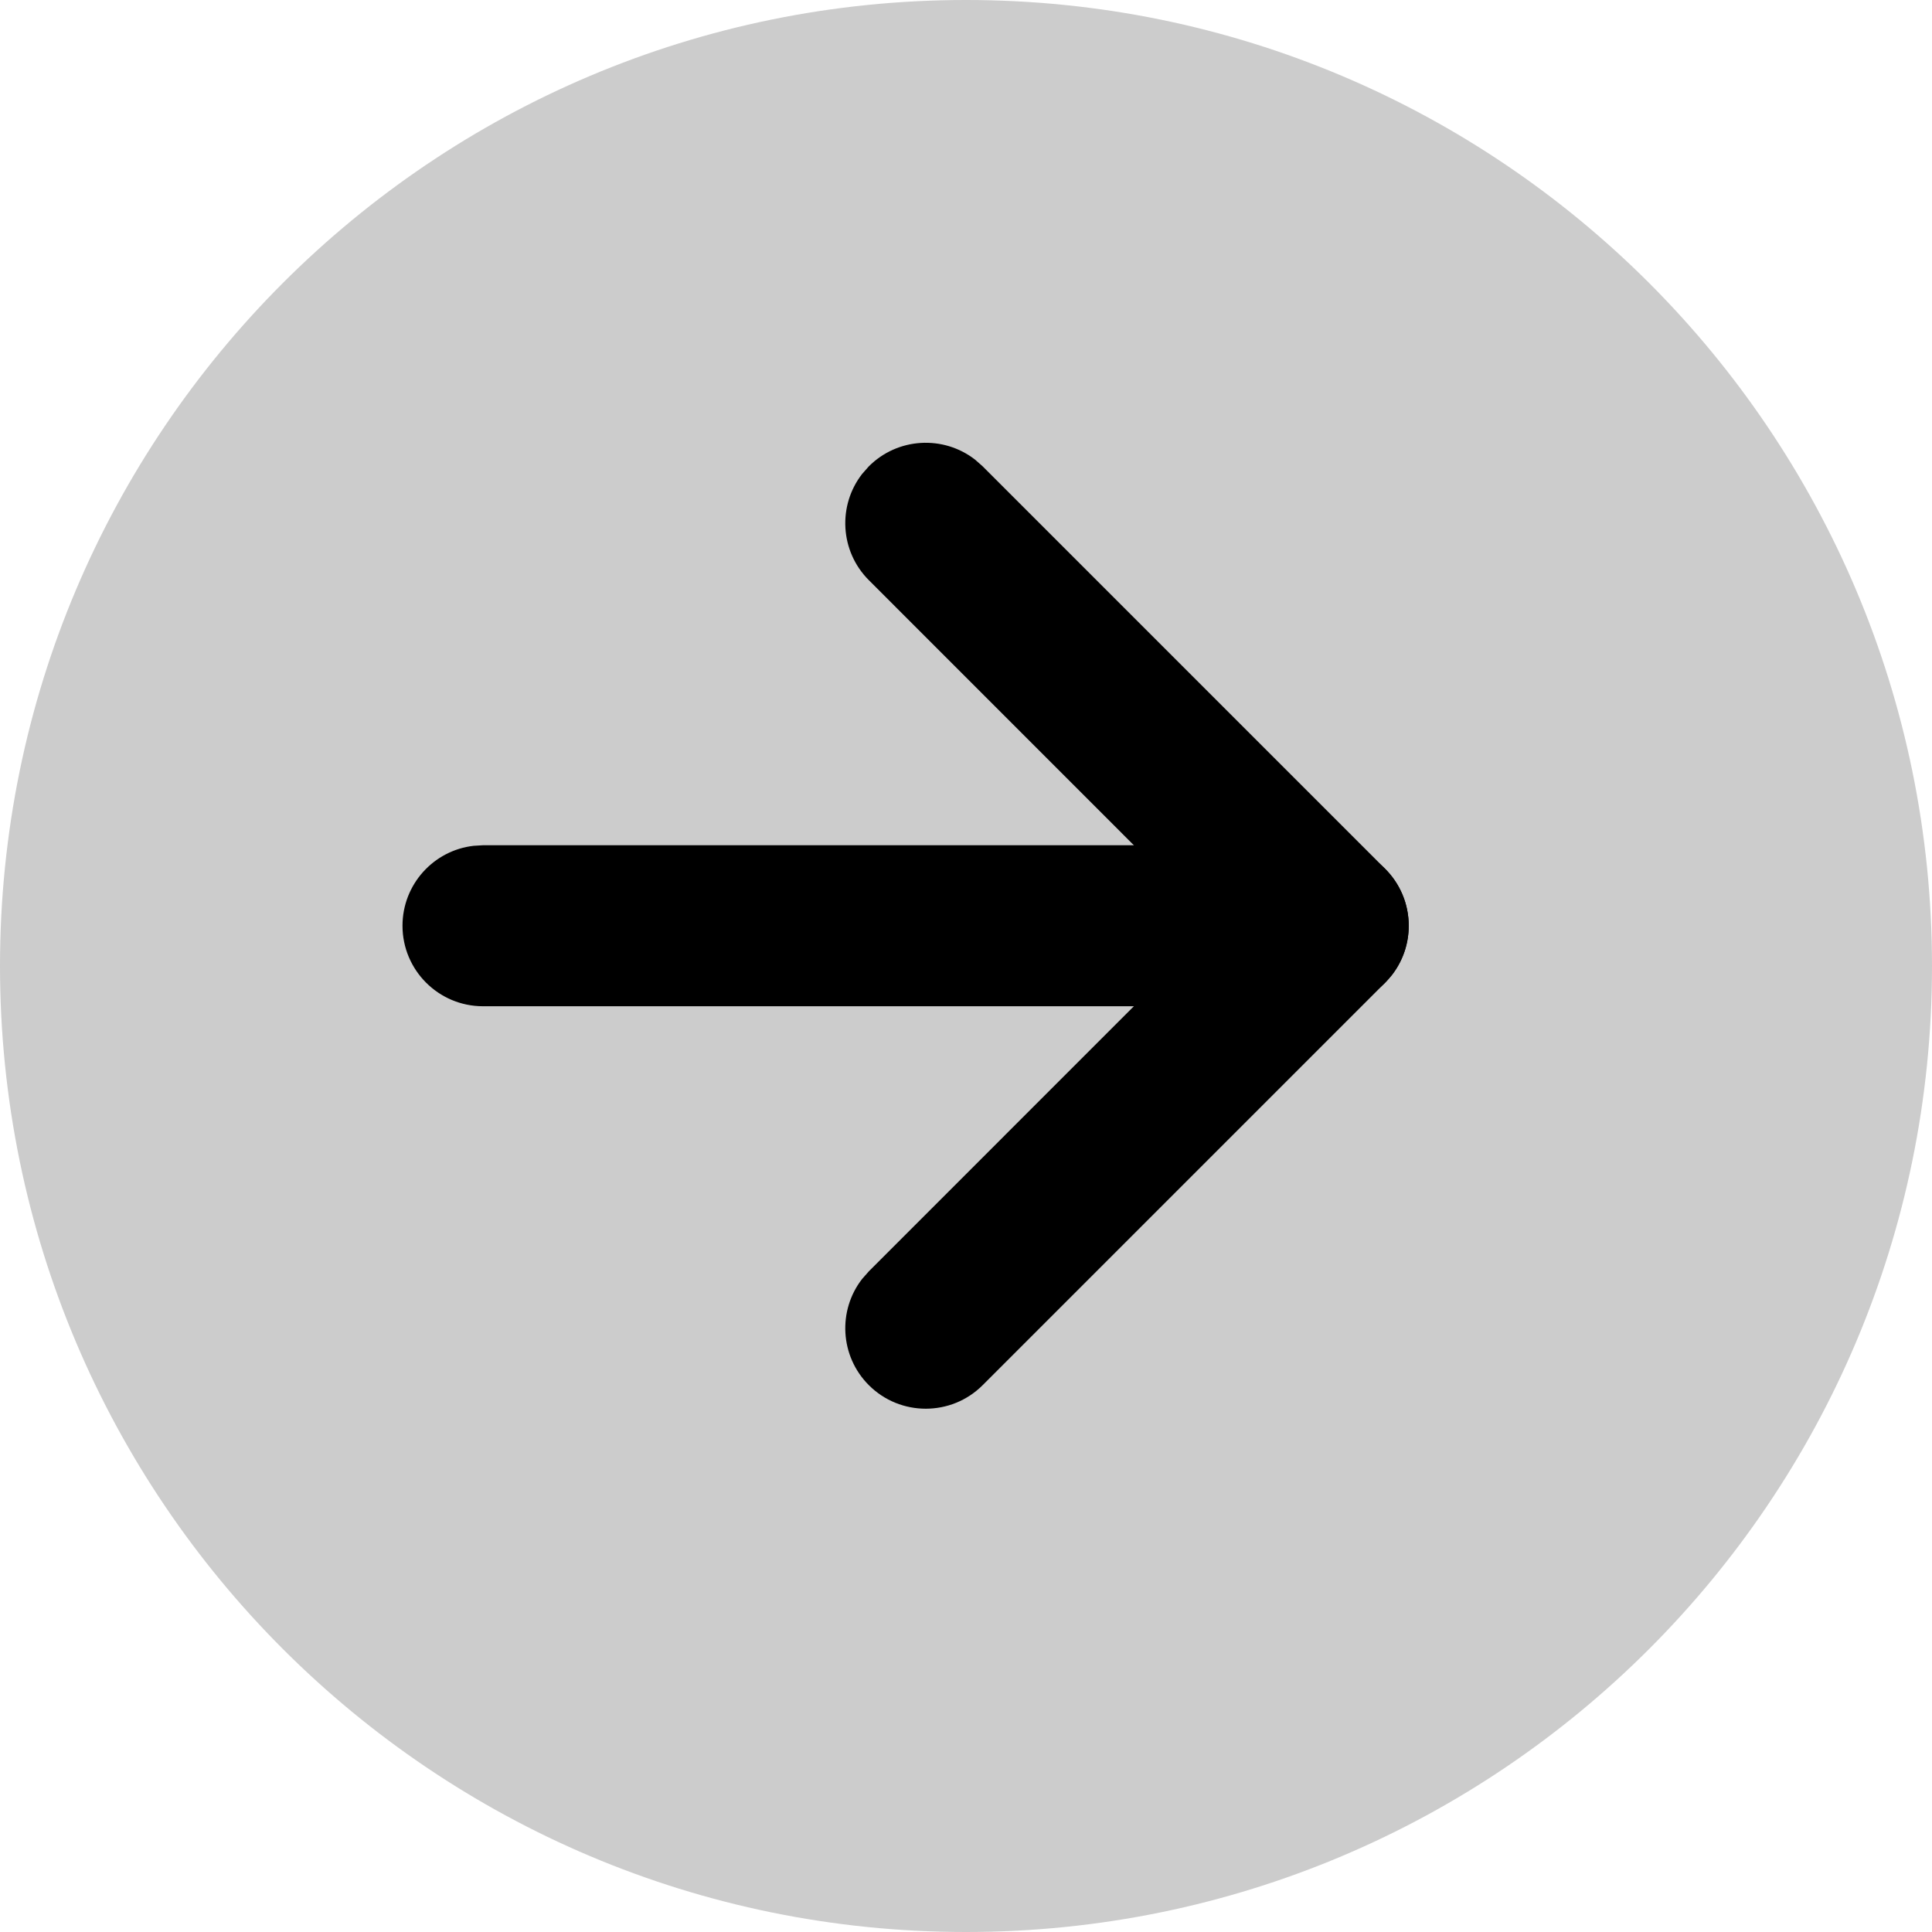
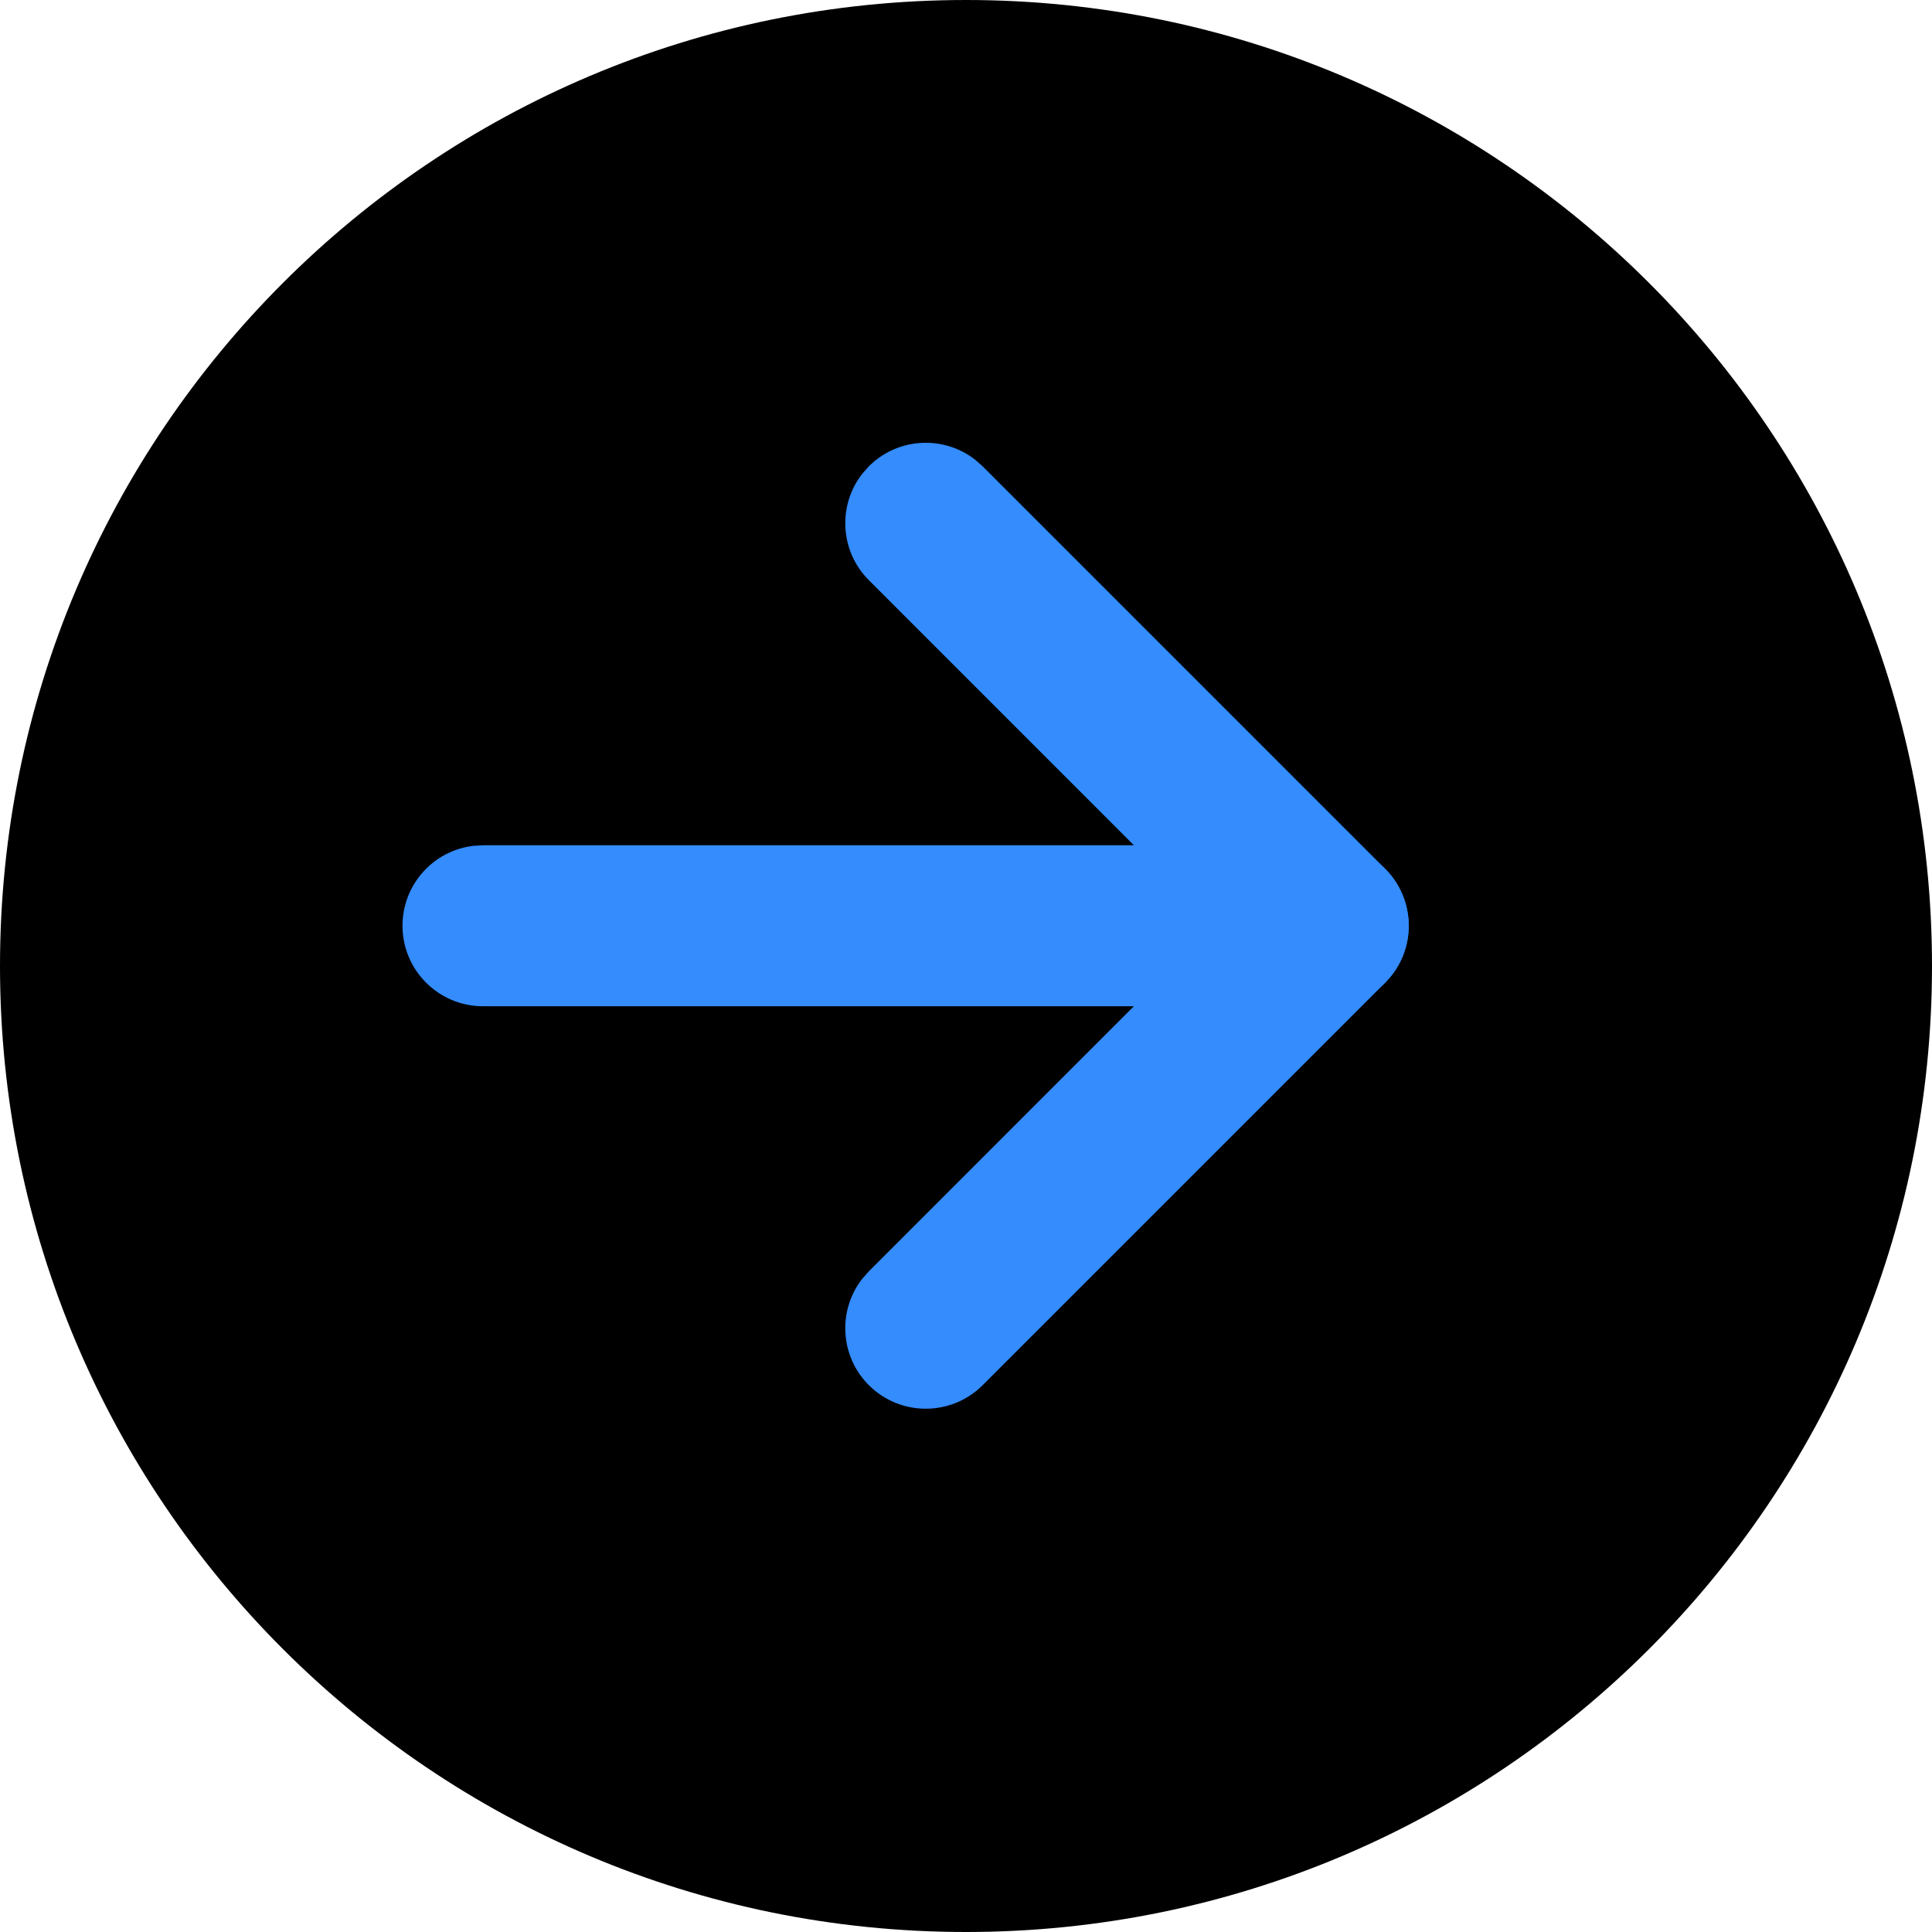
<svg xmlns="http://www.w3.org/2000/svg" viewBox="0 0 24 24">
  <g fill-rule="evenodd">
-     <circle cx="12" cy="12" r="12" fill="currentColor" fill-opacity="0.2" />
-     <path fill="currentcolor" fill-rule="nonzero" d="M17.207 10.793c.36.36.388.928.083 1.32l-.083.094-5 5c-.39.39-1.024.39-1.414 0-.36-.36-.388-.928-.083-1.32l.083-.094 4.292-4.293-4.292-4.293c-.36-.36-.388-.928-.083-1.32l.083-.094c.36-.36.928-.388 1.32-.083l.094.083 5 5z" />
-     <path fill="currentcolor" fill-rule="nonzero" d="M17.5 11.5c0 .513-.386.936-.883.993l-.117.007H6c-.552 0-1-.448-1-1 0-.513.386-.936.883-.993L6 10.5h10.5c.552 0 1 .448 1 1z" />
+     <circle cx="12" cy="12" r="12" fill="currentColor" fill-opacity="1" />
+     <path fill="#348cfd" fill-rule="nonzero" d="M17.207 10.793c.36.36.388.928.083 1.32l-.083.094-5 5c-.39.39-1.024.39-1.414 0-.36-.36-.388-.928-.083-1.32l.083-.094 4.292-4.293-4.292-4.293c-.36-.36-.388-.928-.083-1.32l.083-.094c.36-.36.928-.388 1.32-.083l.094.083 5 5z" />
+     <path fill="#348cfd" fill-rule="nonzero" d="M17.5 11.5c0 .513-.386.936-.883.993l-.117.007H6c-.552 0-1-.448-1-1 0-.513.386-.936.883-.993L6 10.5h10.5c.552 0 1 .448 1 1z" />
  </g>
</svg>
